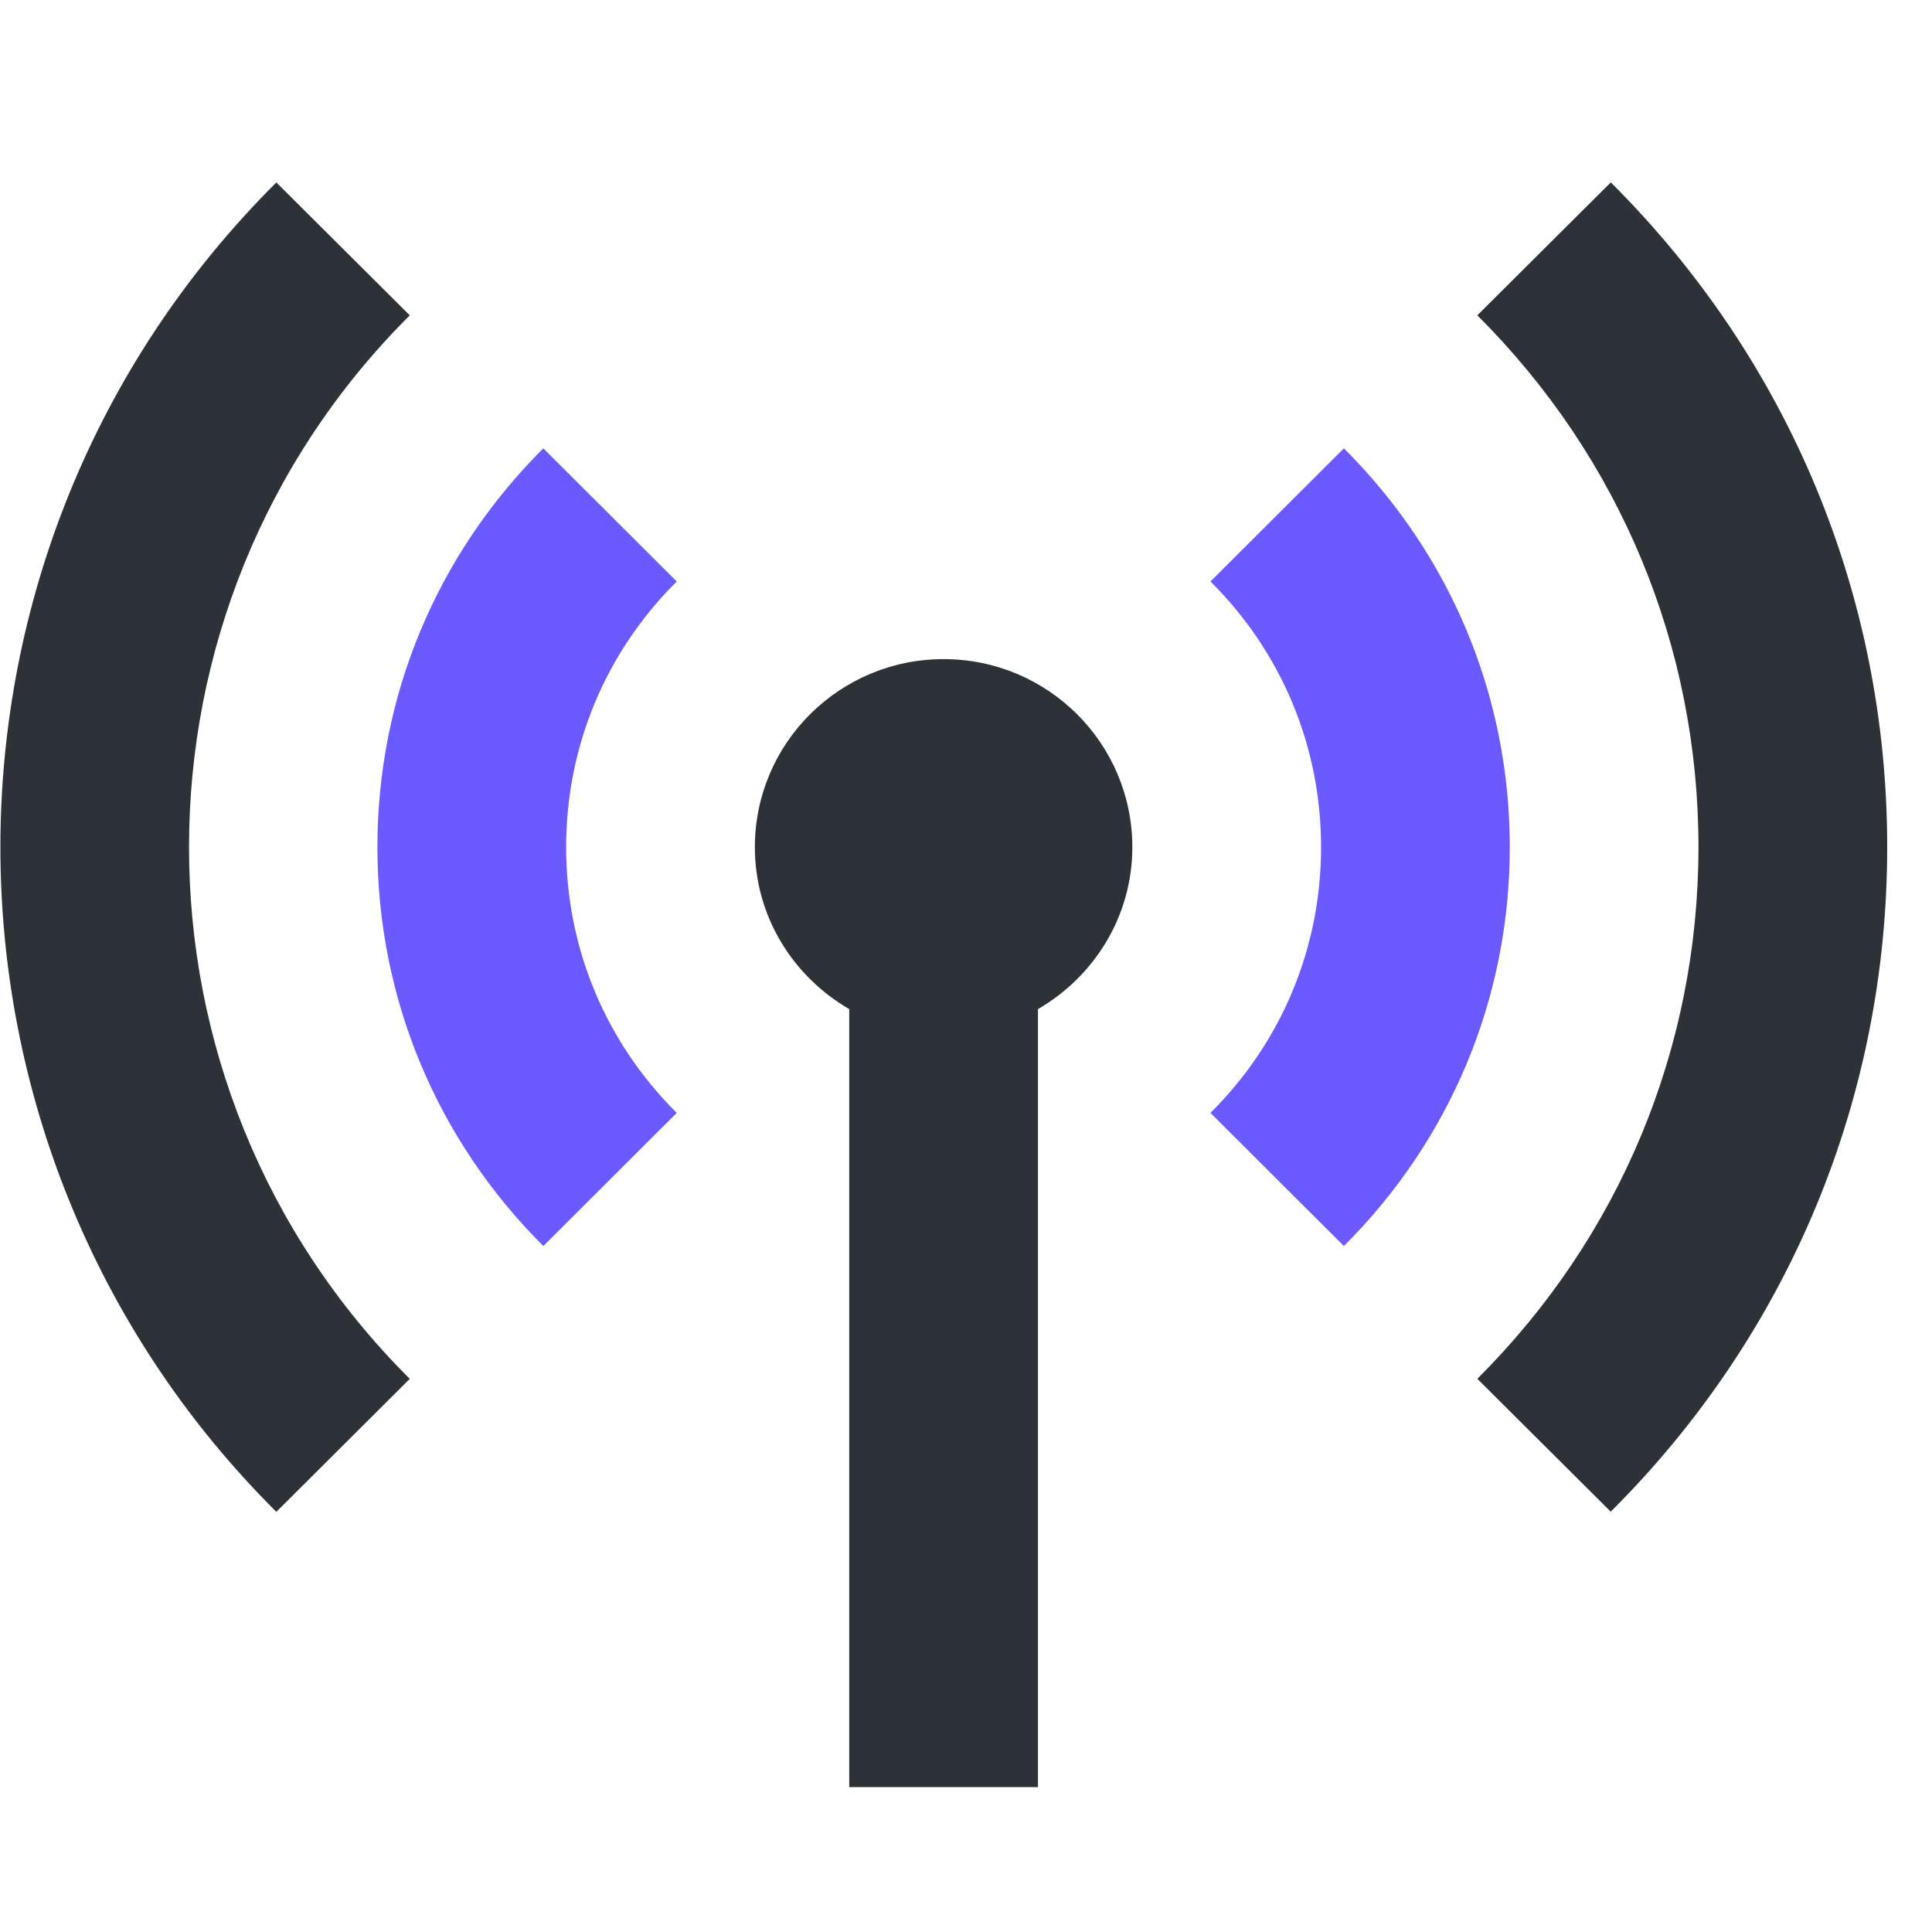
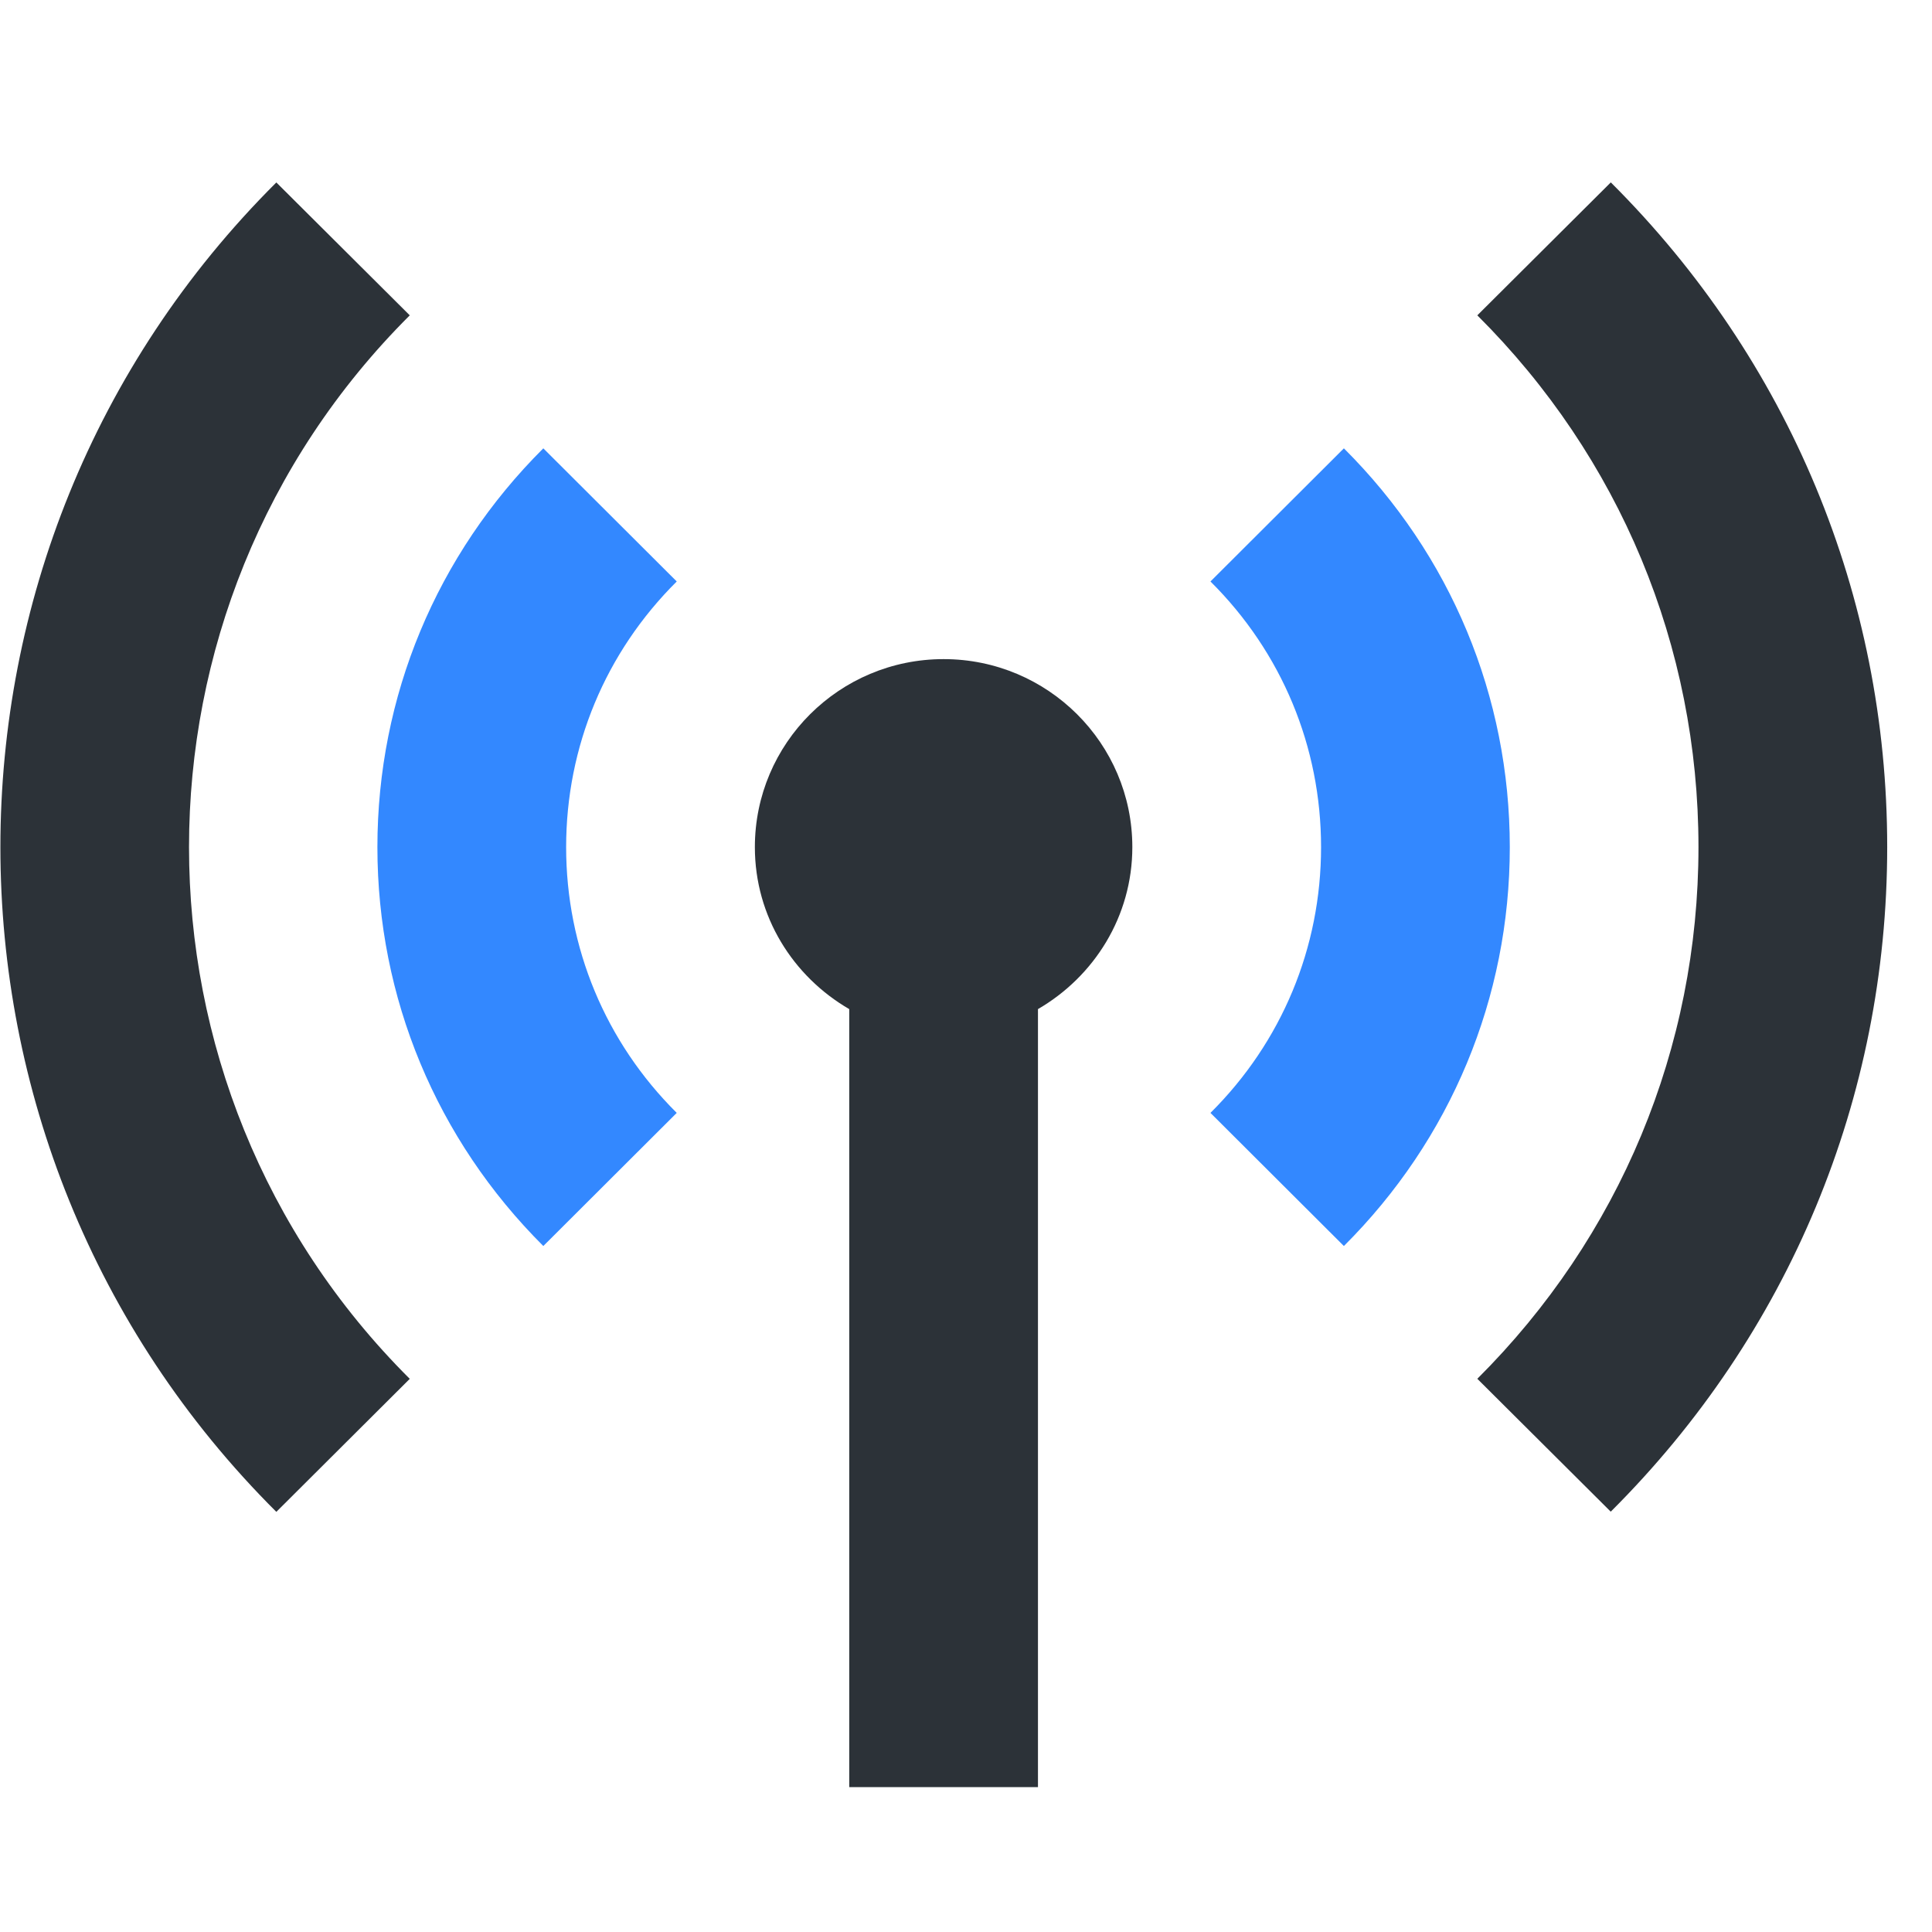
<svg xmlns="http://www.w3.org/2000/svg" version="1.1" width="32" height="32" viewBox="0 0 32 32">
  <path fill="#2c3238" d="M15.629 10.917c-1.727 0-3.126 1.395-3.126 3.114 0 1.149 0.631 2.142 1.563 2.683v12.886h3.126v-12.886c0.93-0.54 1.563-1.535 1.563-2.683 0-1.719-1.4-3.114-3.126-3.114z" />
  <path fill="#2c3238" d="M6.787 5.223l-2.21-2.201c-6.094 6.070-6.094 15.949 0 22.019l2.21-2.203c-4.875-4.856-4.875-12.757 0-17.615z" />
-   <path fill="#2c3238" d="M26.679 3.022l-2.21 2.201c2.361 2.352 3.663 5.48 3.663 8.807s-1.302 6.455-3.663 8.807l2.21 2.201c2.952-2.941 4.579-6.849 4.579-11.009 0-4.159-1.627-8.068-4.579-11.009z" />
-   <path fill="#6a5aff" d="M8.999 7.426c-1.771 1.764-2.748 4.11-2.748 6.606 0 2.494 0.977 4.84 2.748 6.606l2.21-2.205c-1.182-1.174-1.832-2.739-1.832-4.401 0-1.664 0.65-3.227 1.832-4.401l-2.21-2.205z" />
-   <path fill="#6a5aff" d="M22.259 7.426l-2.21 2.205c1.182 1.174 1.832 2.737 1.832 4.401 0 1.663-0.65 3.227-1.832 4.401l2.21 2.205c1.771-1.766 2.748-4.112 2.748-6.606 0-2.496-0.977-4.842-2.748-6.606z" />
+   <path fill="#2c3238" d="M26.679 3.022l-2.21 2.201c2.362 2.352 3.663 5.48 3.663 8.807s-1.302 6.455-3.663 8.807l2.21 2.201c2.952-2.941 4.579-6.849 4.579-11.009 0-4.158-1.627-8.068-4.579-11.009z" />
+   <path fill="#38f" d="M8.999 7.426c-1.771 1.764-2.748 4.11-2.748 6.606 0 2.494 0.977 4.84 2.748 6.606l2.21-2.205c-1.182-1.174-1.832-2.739-1.832-4.401 0-1.664 0.65-3.227 1.832-4.401l-2.21-2.205z" />
+   <path fill="#38f" d="M22.259 7.426l-2.21 2.205c1.182 1.174 1.832 2.737 1.832 4.401 0 1.663-0.65 3.227-1.832 4.401l2.21 2.205c1.771-1.766 2.748-4.112 2.748-6.606 0-2.496-0.977-4.842-2.748-6.606z" />
</svg>
